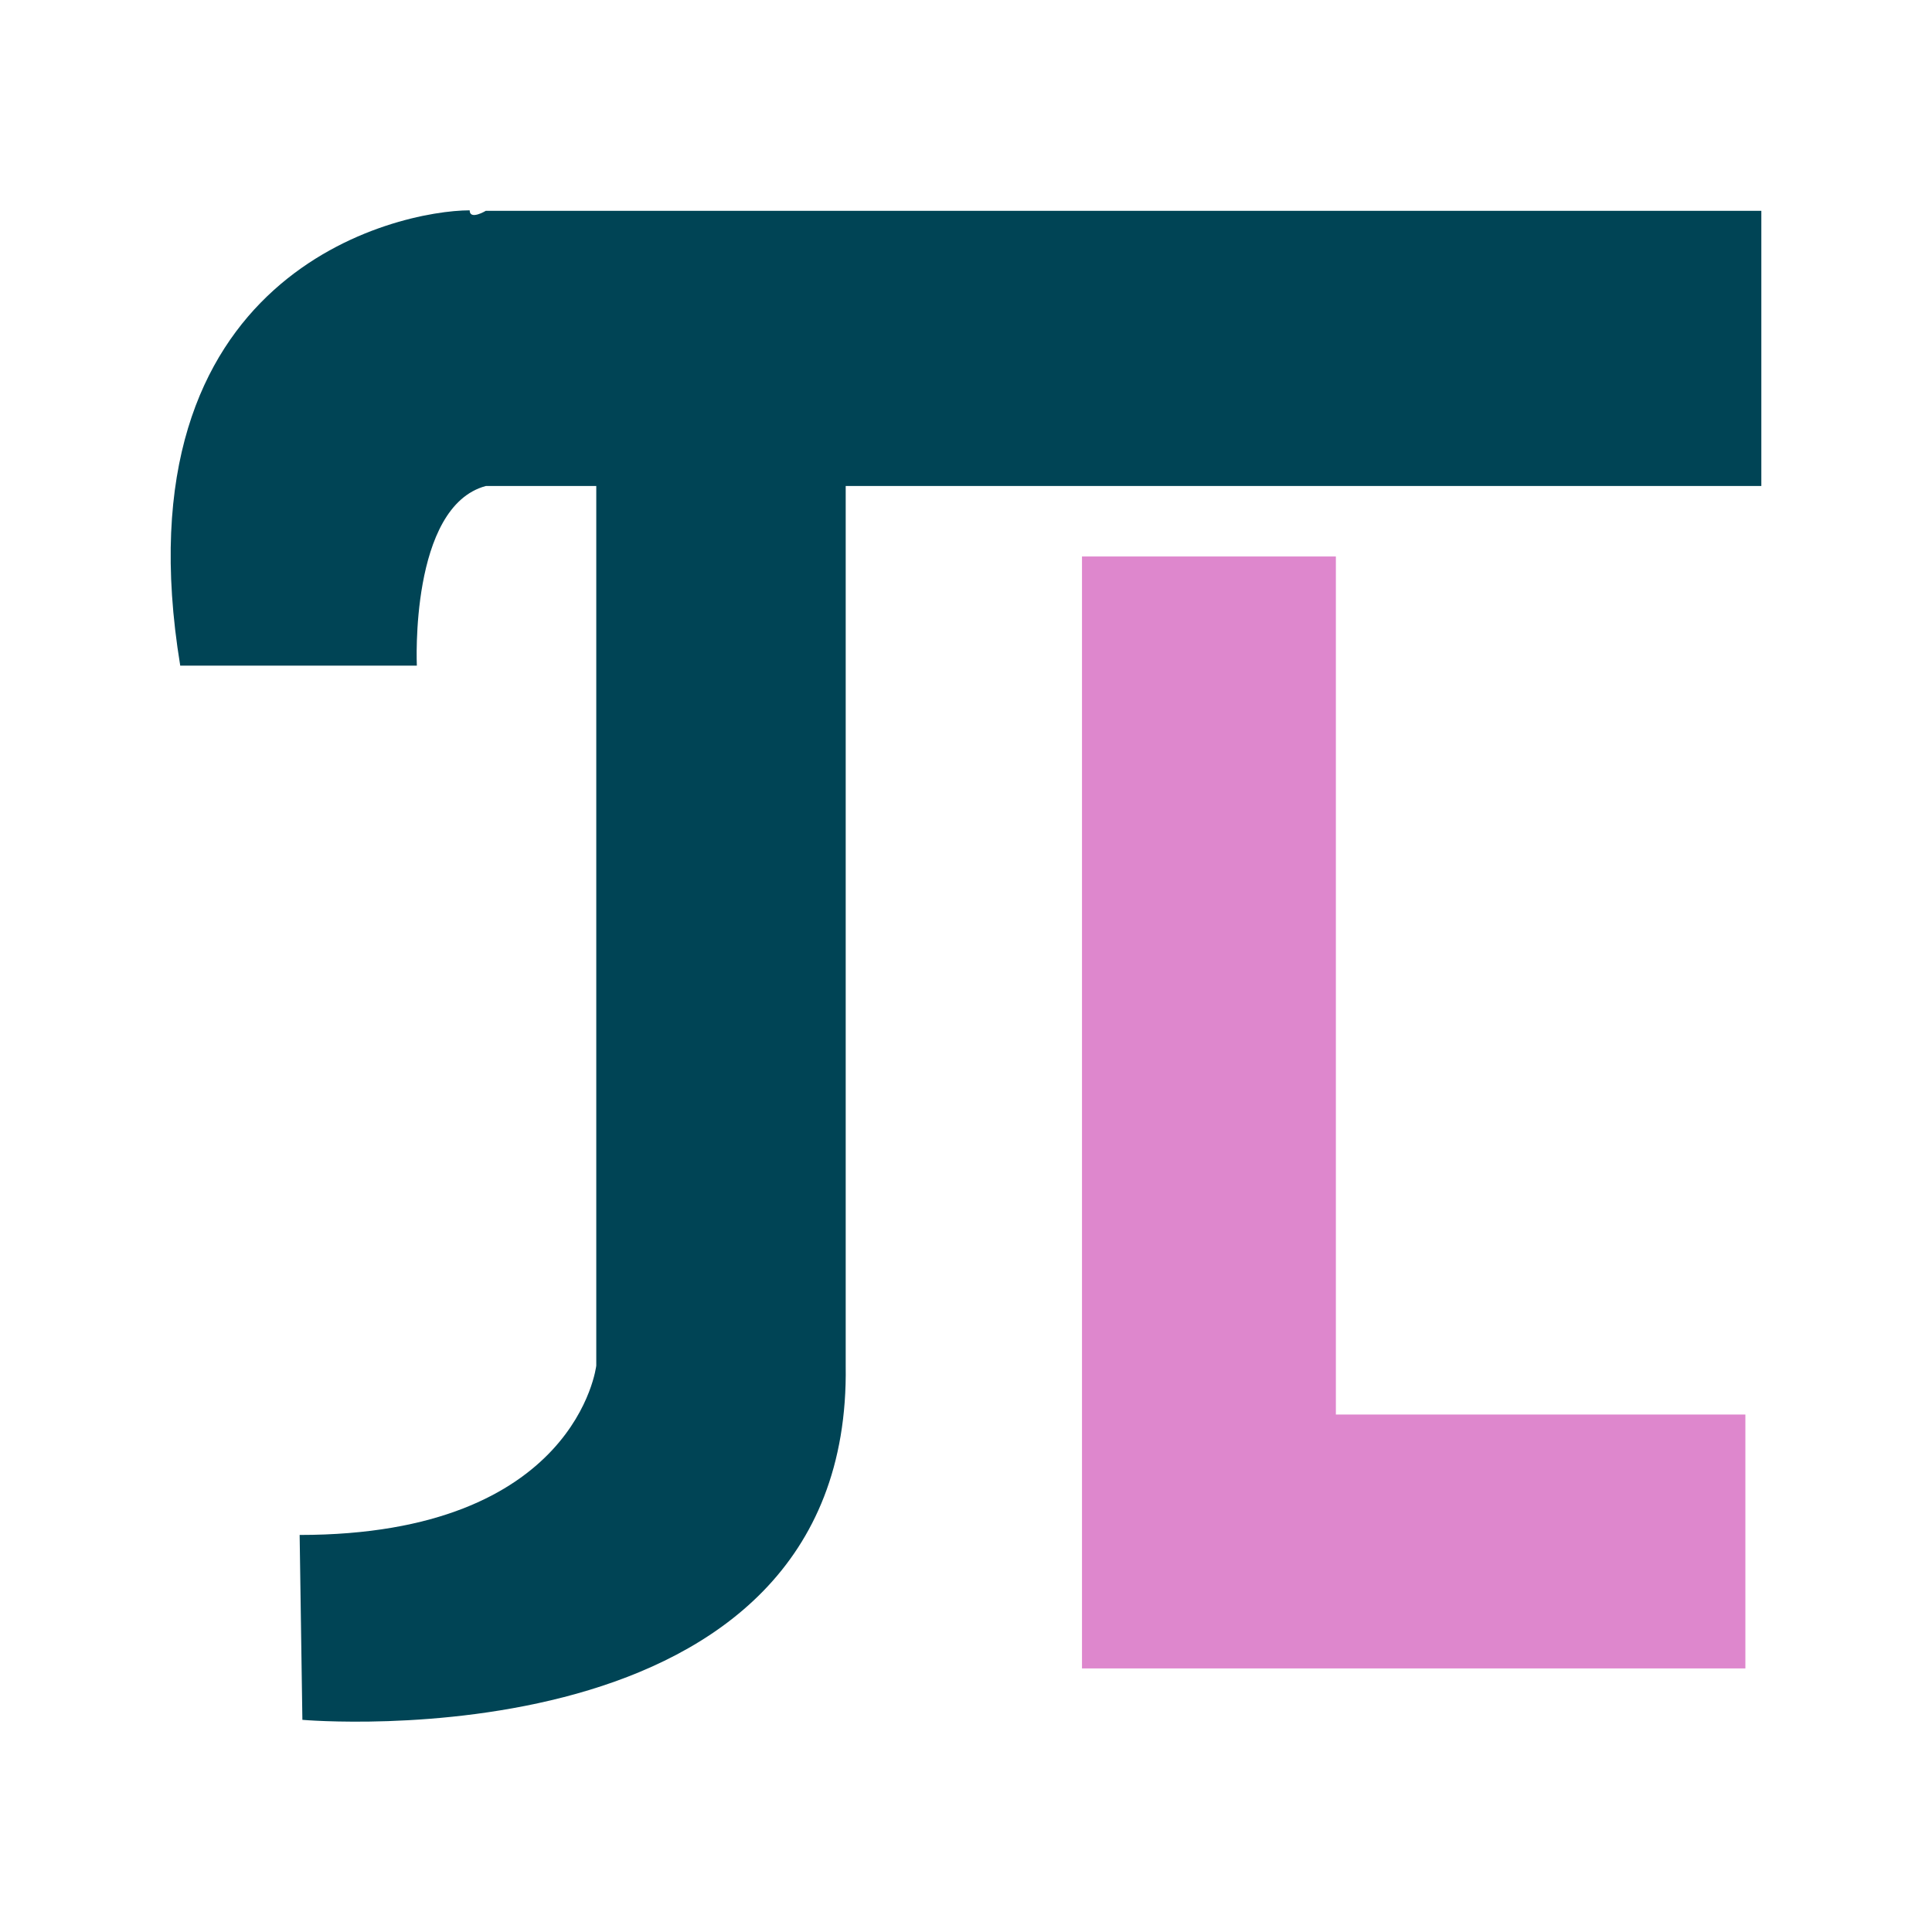
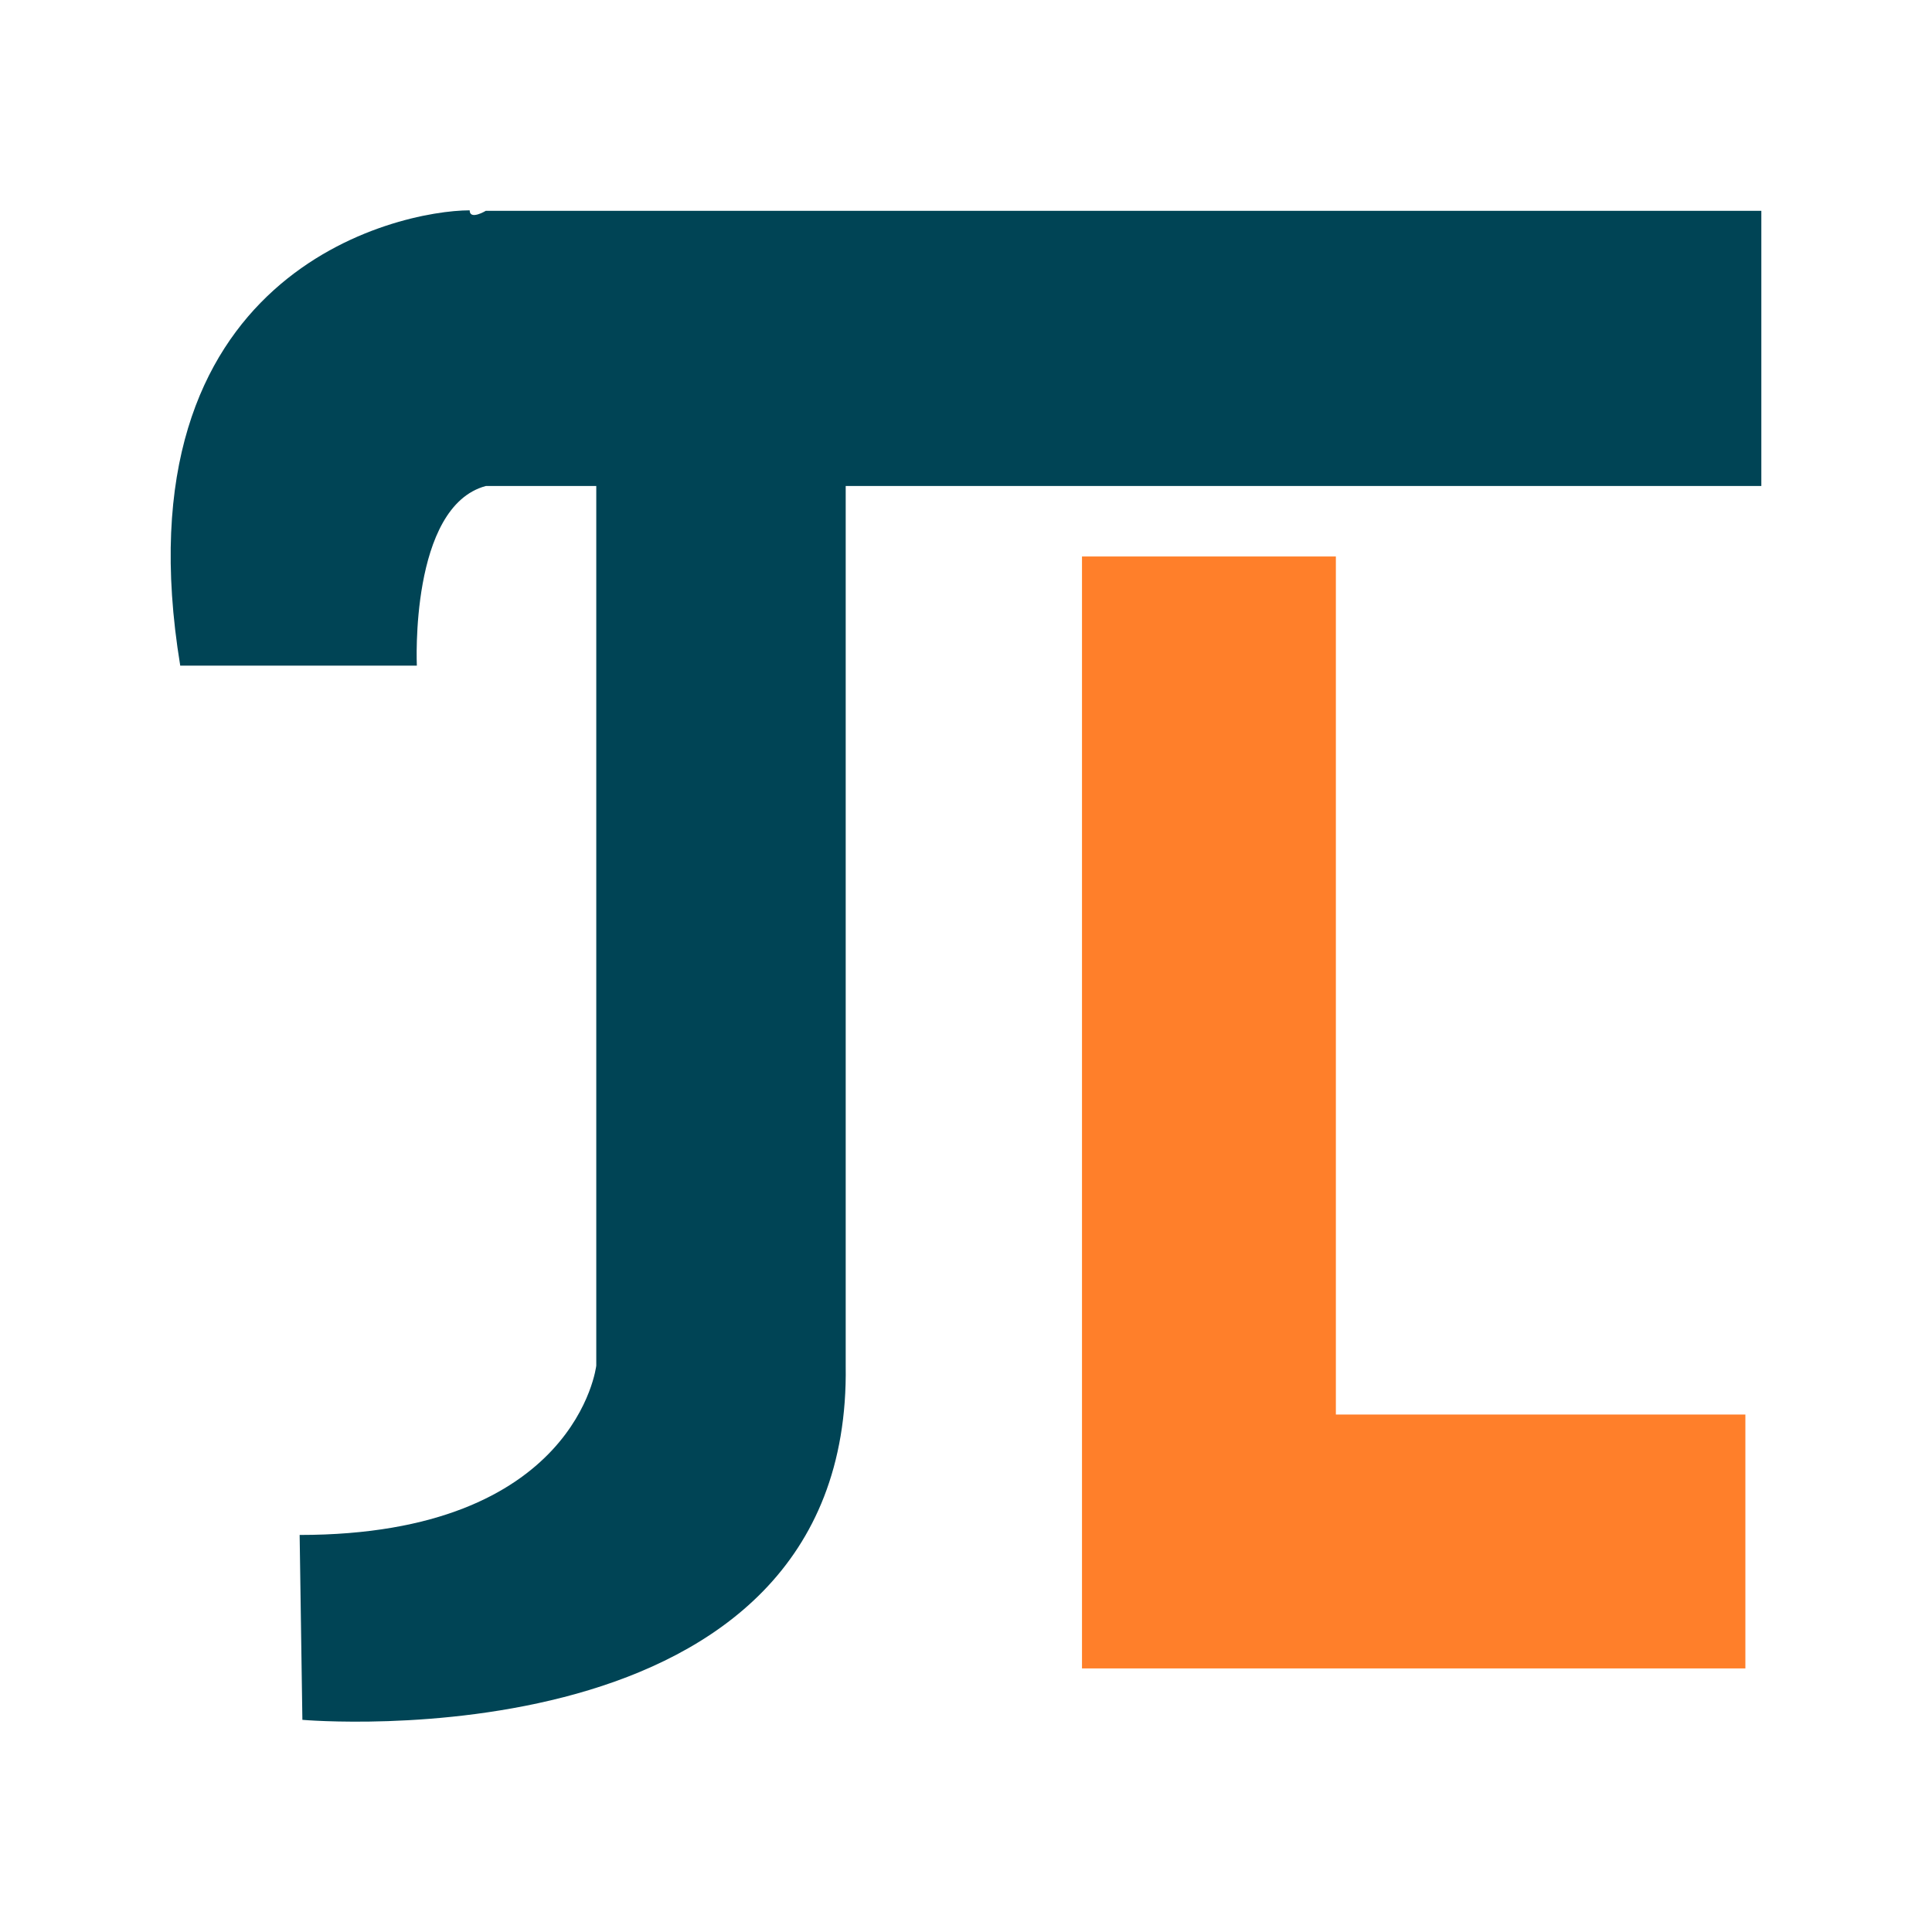
<svg xmlns="http://www.w3.org/2000/svg" width="250mm" height="250mm" viewBox="0 0 250 250" version="1.1" id="svg8">
  <defs id="defs2">
    <clipPath id="clipPath156" clipPathUnits="userSpaceOnUse">
      <rect y="-0.087" x="-1.85" height="250" width="250" id="rect158" style="fill:#006680;stroke-width:0.275" ry="15.342" />
    </clipPath>
  </defs>
  <g id="layer1">
    <g id="g56" transform="translate(1.849714,0.0867691)">
      <g transform="matrix(0.9834415,0,0,0.9834415,1.298367,14.70671)" clip-path="url(#clipPath156)" id="g80">
        <g transform="matrix(0.6927896,0,0,0.6927896,29.397,25.73952)" id="g273">
          <g transform="translate(-5.337938,58.46791)" id="g304">
            <g transform="translate(-14.1712)" id="g312">
              <g transform="translate(28.3424,-58.77972)" id="g282" />
              <g transform="matrix(-1,0,0,1,283.5049,-58.77972)" id="g296" />
            </g>
          </g>
        </g>
      </g>
      <g style="fill:#004455" transform="translate(-16.3844)" id="g1217" />
      <g transform="translate(-11.46828,-6.731667)" id="g1278">
        <rect y="6.645" x="9.619" height="250" width="250" id="rect94" style="fill:none;stroke-width:0.275" ry="0" />
        <g transform="translate(13.54689,5.87744)" id="g1282">
          <path d="m 56.847,27.984 c -9.271,0.014 -45.832,7.869 -37.454,58.914 h 30.618 c 0,0 -0.951,-20.595 8.928,-23.242 H 223.988 V 28.046 H 58.939 c 0,0 -2.092,1.262 -2.092,-0.062 z M 73.229,62.749 V 177.481 H 105.505 V 62.749 Z m 0,114.732 c 0,0 -2.487,21.909 -38.384,21.909 l 0.355,23.924 c 0,0 71.102,6.277 70.305,-45.833 z" style="fill:#004455;stroke:none;stroke-width:0.2" id="rect332" />
-           <path d="m 136.081,72.776 0,111.032 v 32.852 h 32.852 52.99 v -32.852 h -52.99 l 0,-111.032 z" style="fill:#de87cd;stroke:none;stroke-width:0.265" id="rect1183" />
+           <path d="m 136.081,72.776 0,111.032 v 32.852 h 32.852 52.99 v -32.852 h -52.99 l 0,-111.032 z" style="fill:#ff7f2a;stroke:none;stroke-width:0.265" id="rect1183" />
        </g>
      </g>
    </g>
  </g>
</svg>
